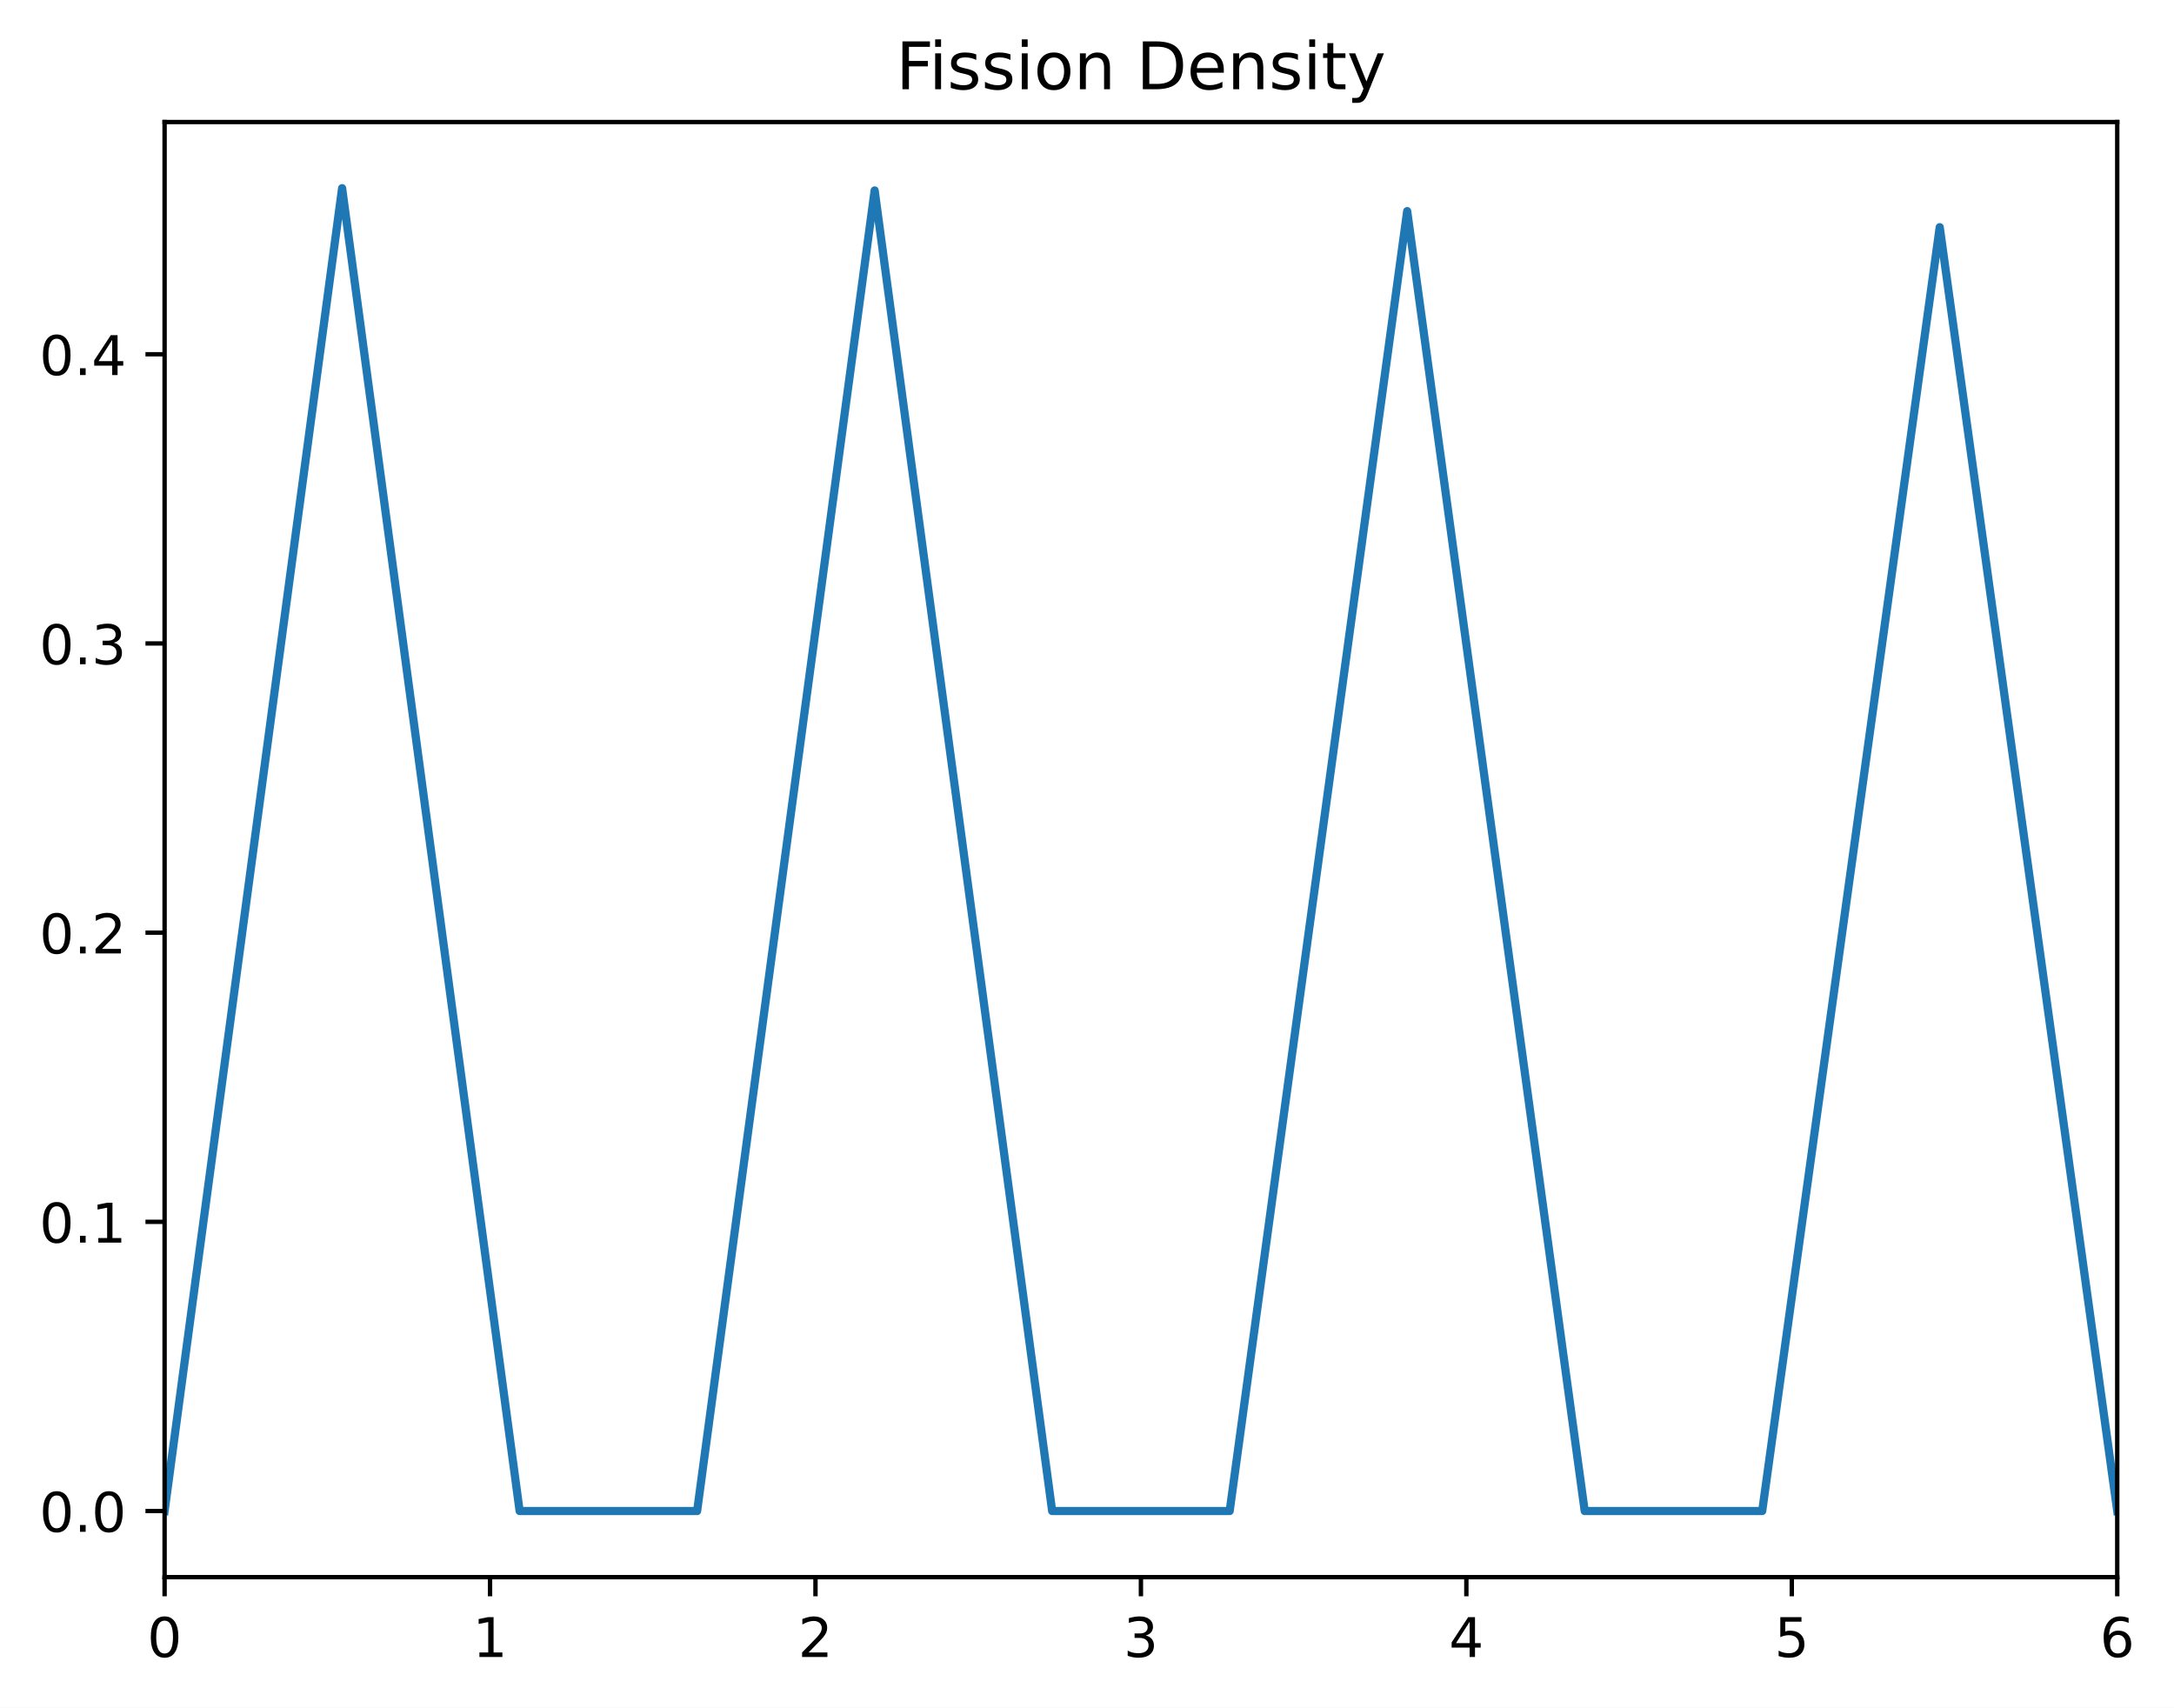
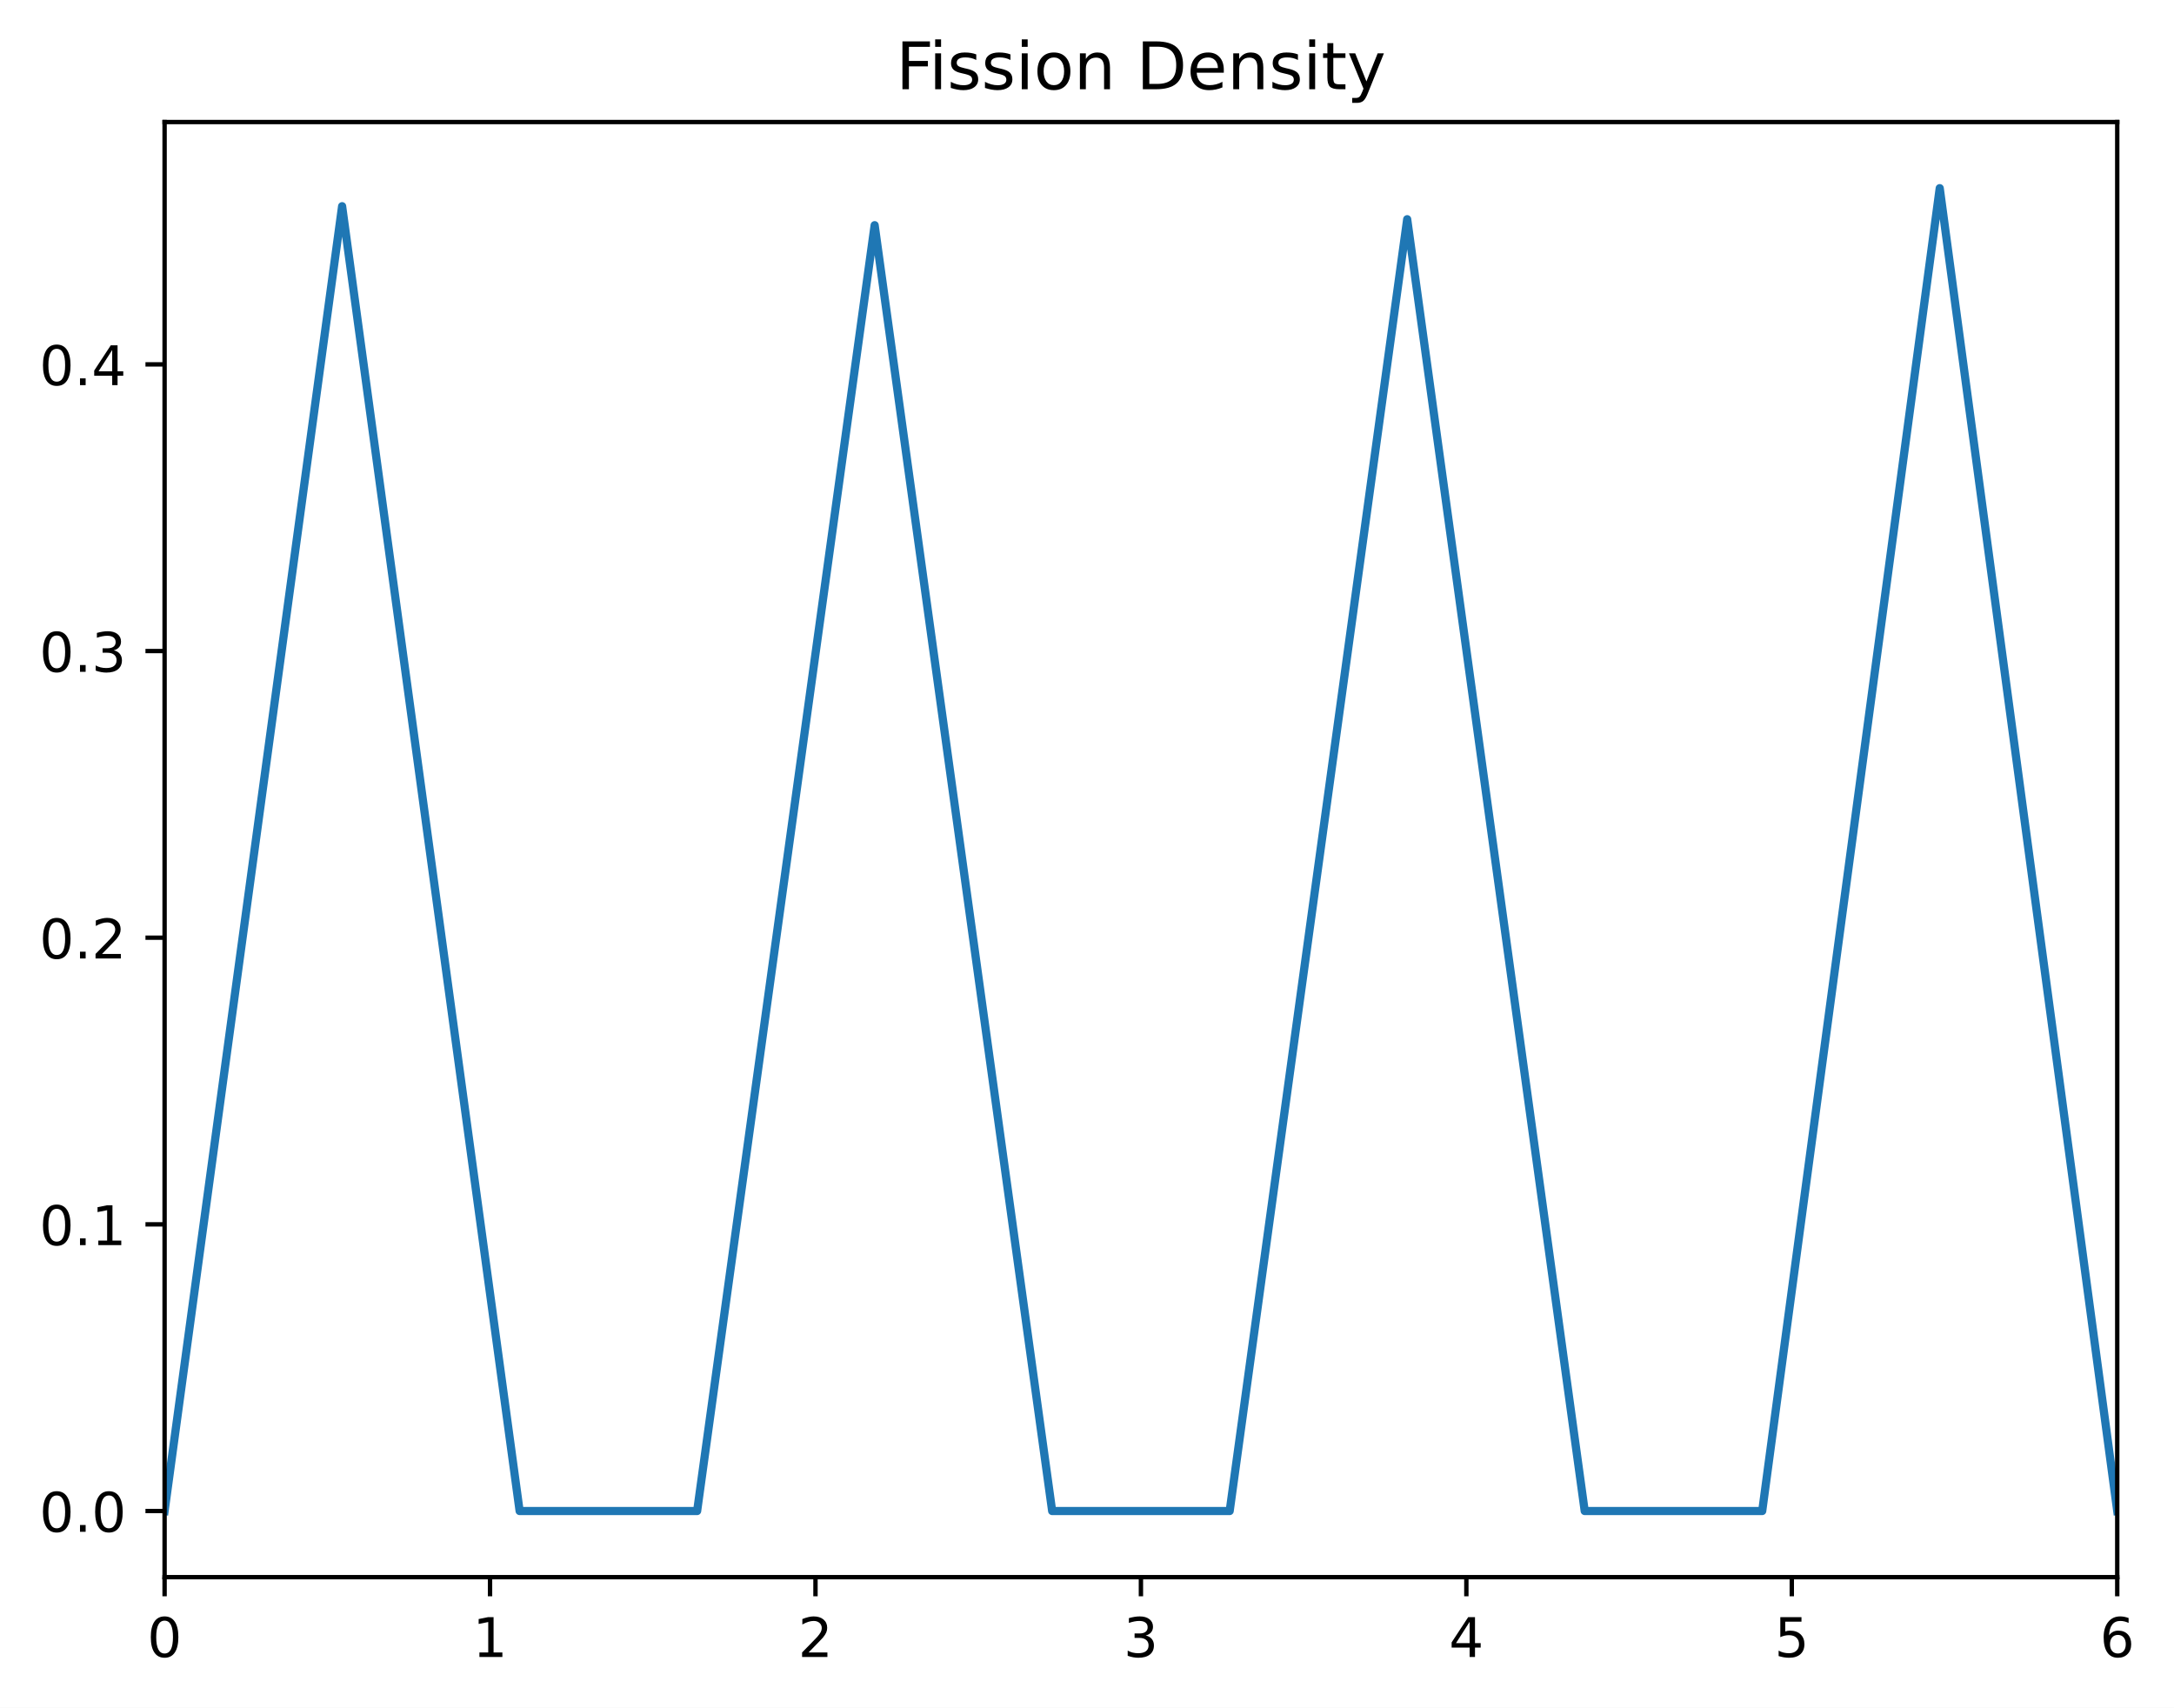
<svg xmlns="http://www.w3.org/2000/svg" xmlns:xlink="http://www.w3.org/1999/xlink" width="397.604pt" height="312.308pt" viewBox="0 0 397.604 312.308" version="1.1">
  <defs>
    <style type="text/css">*{stroke-linejoin: round; stroke-linecap: butt}</style>
  </defs>
  <g id="figure_1">
    <g id="patch_1">
      <path d="M 0 312.308  L 397.604 312.308  L 397.604 0  L 0 0  z " style="fill: #ffffff" />
    </g>
    <g id="axes_1">
      <g id="patch_2">
        <path d="M 30.103 288.43  L 387.223 288.43  L 387.223 22.318  L 30.103 22.318  z " style="fill: #ffffff" />
      </g>
      <g id="matplotlib.axis_1">
        <g id="xtick_1">
          <g id="line2d_1">
            <defs>
-               <path id="m948806392f" d="M 0 0  L 0 3.5  " style="stroke: #000000; stroke-width: 0.8" />
+               <path id="m26097f07af" d="M 0 0  L 0 3.5  " style="stroke: #000000; stroke-width: 0.8" />
            </defs>
            <g>
-               <use xlink:href="#m948806392f" x="30.103" y="288.43" style="stroke: #000000; stroke-width: 0.8" />
+               <use xlink:href="#m26097f07af" x="30.103" y="288.43" style="stroke: #000000; stroke-width: 0.8" />
            </g>
          </g>
          <g id="text_1">
            <g transform="translate(26.92188 303.0286) scale(0.1 -0.1)">
              <defs>
                <path id="DejaVuSans-30" d="M 2034 4250  Q 1547 4250 1301 3770  Q 1056 3291 1056 2328  Q 1056 1369 1301 889  Q 1547 409 2034 409  Q 2525 409 2770 889  Q 3016 1369 3016 2328  Q 3016 3291 2770 3770  Q 2525 4250 2034 4250  z M 2034 4750  Q 2819 4750 3233 4129  Q 3647 3509 3647 2328  Q 3647 1150 3233 529  Q 2819 -91 2034 -91  Q 1250 -91 836 529  Q 422 1150 422 2328  Q 422 3509 836 4129  Q 1250 4750 2034 4750  z " transform="scale(0.015625)" />
              </defs>
              <use xlink:href="#DejaVuSans-30" />
            </g>
          </g>
        </g>
        <g id="xtick_2">
          <g id="line2d_2">
            <g>
-               <use xlink:href="#m948806392f" x="89.623" y="288.43" style="stroke: #000000; stroke-width: 0.8" />
+               <use xlink:href="#m26097f07af" x="89.623" y="288.43" style="stroke: #000000; stroke-width: 0.8" />
            </g>
          </g>
          <g id="text_2">
            <g transform="translate(86.44187 303.0286) scale(0.1 -0.1)">
              <defs>
                <path id="DejaVuSans-31" d="M 794 531  L 1825 531  L 1825 4091  L 703 3866  L 703 4441  L 1819 4666  L 2450 4666  L 2450 531  L 3481 531  L 3481 0  L 794 0  L 794 531  z " transform="scale(0.015625)" />
              </defs>
              <use xlink:href="#DejaVuSans-31" />
            </g>
          </g>
        </g>
        <g id="xtick_3">
          <g id="line2d_3">
            <g>
-               <use xlink:href="#m948806392f" x="149.143" y="288.43" style="stroke: #000000; stroke-width: 0.8" />
+               <use xlink:href="#m26097f07af" x="149.143" y="288.43" style="stroke: #000000; stroke-width: 0.8" />
            </g>
          </g>
          <g id="text_3">
            <g transform="translate(145.9619 303.0286) scale(0.1 -0.1)">
              <defs>
                <path id="DejaVuSans-32" d="M 1228 531  L 3431 531  L 3431 0  L 469 0  L 469 531  Q 828 903 1448 1529  Q 2069 2156 2228 2338  Q 2531 2678 2651 2914  Q 2772 3150 2772 3378  Q 2772 3750 2511 3984  Q 2250 4219 1831 4219  Q 1534 4219 1204 4116  Q 875 4013 500 3803  L 500 4441  Q 881 4594 1212 4672  Q 1544 4750 1819 4750  Q 2544 4750 2975 4387  Q 3406 4025 3406 3419  Q 3406 3131 3298 2873  Q 3191 2616 2906 2266  Q 2828 2175 2409 1742  Q 1991 1309 1228 531  z " transform="scale(0.015625)" />
              </defs>
              <use xlink:href="#DejaVuSans-32" />
            </g>
          </g>
        </g>
        <g id="xtick_4">
          <g id="line2d_4">
            <g>
-               <use xlink:href="#m948806392f" x="208.663" y="288.43" style="stroke: #000000; stroke-width: 0.8" />
+               <use xlink:href="#m26097f07af" x="208.663" y="288.43" style="stroke: #000000; stroke-width: 0.8" />
            </g>
          </g>
          <g id="text_4">
            <g transform="translate(205.4819 303.0286) scale(0.1 -0.1)">
              <defs>
                <path id="DejaVuSans-33" d="M 2597 2516  Q 3050 2419 3304 2112  Q 3559 1806 3559 1356  Q 3559 666 3084 287  Q 2609 -91 1734 -91  Q 1441 -91 1130 -33  Q 819 25 488 141  L 488 750  Q 750 597 1062 519  Q 1375 441 1716 441  Q 2309 441 2620 675  Q 2931 909 2931 1356  Q 2931 1769 2642 2001  Q 2353 2234 1838 2234  L 1294 2234  L 1294 2753  L 1863 2753  Q 2328 2753 2575 2939  Q 2822 3125 2822 3475  Q 2822 3834 2567 4026  Q 2313 4219 1838 4219  Q 1578 4219 1281 4162  Q 984 4106 628 3988  L 628 4550  Q 988 4650 1302 4700  Q 1616 4750 1894 4750  Q 2613 4750 3031 4423  Q 3450 4097 3450 3541  Q 3450 3153 3228 2886  Q 3006 2619 2597 2516  z " transform="scale(0.015625)" />
              </defs>
              <use xlink:href="#DejaVuSans-33" />
            </g>
          </g>
        </g>
        <g id="xtick_5">
          <g id="line2d_5">
            <g>
-               <use xlink:href="#m948806392f" x="268.183" y="288.43" style="stroke: #000000; stroke-width: 0.8" />
+               <use xlink:href="#m26097f07af" x="268.183" y="288.43" style="stroke: #000000; stroke-width: 0.8" />
            </g>
          </g>
          <g id="text_5">
            <g transform="translate(265.0019 303.0286) scale(0.1 -0.1)">
              <defs>
                <path id="DejaVuSans-34" d="M 2419 4116  L 825 1625  L 2419 1625  L 2419 4116  z M 2253 4666  L 3047 4666  L 3047 1625  L 3713 1625  L 3713 1100  L 3047 1100  L 3047 0  L 2419 0  L 2419 1100  L 313 1100  L 313 1709  L 2253 4666  z " transform="scale(0.015625)" />
              </defs>
              <use xlink:href="#DejaVuSans-34" />
            </g>
          </g>
        </g>
        <g id="xtick_6">
          <g id="line2d_6">
            <g>
-               <use xlink:href="#m948806392f" x="327.703" y="288.43" style="stroke: #000000; stroke-width: 0.8" />
+               <use xlink:href="#m26097f07af" x="327.703" y="288.43" style="stroke: #000000; stroke-width: 0.8" />
            </g>
          </g>
          <g id="text_6">
            <g transform="translate(324.5219 303.0286) scale(0.1 -0.1)">
              <defs>
                <path id="DejaVuSans-35" d="M 691 4666  L 3169 4666  L 3169 4134  L 1269 4134  L 1269 2991  Q 1406 3038 1543 3061  Q 1681 3084 1819 3084  Q 2600 3084 3056 2656  Q 3513 2228 3513 1497  Q 3513 744 3044 326  Q 2575 -91 1722 -91  Q 1428 -91 1123 -41  Q 819 9 494 109  L 494 744  Q 775 591 1075 516  Q 1375 441 1709 441  Q 2250 441 2565 725  Q 2881 1009 2881 1497  Q 2881 1984 2565 2268  Q 2250 2553 1709 2553  Q 1456 2553 1204 2497  Q 953 2441 691 2322  L 691 4666  z " transform="scale(0.015625)" />
              </defs>
              <use xlink:href="#DejaVuSans-35" />
            </g>
          </g>
        </g>
        <g id="xtick_7">
          <g id="line2d_7">
            <g>
-               <use xlink:href="#m948806392f" x="387.223" y="288.43" style="stroke: #000000; stroke-width: 0.8" />
+               <use xlink:href="#m26097f07af" x="387.223" y="288.43" style="stroke: #000000; stroke-width: 0.8" />
            </g>
          </g>
          <g id="text_7">
            <g transform="translate(384.0419 303.0286) scale(0.1 -0.1)">
              <defs>
                <path id="DejaVuSans-36" d="M 2113 2584  Q 1688 2584 1439 2293  Q 1191 2003 1191 1497  Q 1191 994 1439 701  Q 1688 409 2113 409  Q 2538 409 2786 701  Q 3034 994 3034 1497  Q 3034 2003 2786 2293  Q 2538 2584 2113 2584  z M 3366 4563  L 3366 3988  Q 3128 4100 2886 4159  Q 2644 4219 2406 4219  Q 1781 4219 1451 3797  Q 1122 3375 1075 2522  Q 1259 2794 1537 2939  Q 1816 3084 2150 3084  Q 2853 3084 3261 2657  Q 3669 2231 3669 1497  Q 3669 778 3244 343  Q 2819 -91 2113 -91  Q 1303 -91 875 529  Q 447 1150 447 2328  Q 447 3434 972 4092  Q 1497 4750 2381 4750  Q 2619 4750 2861 4703  Q 3103 4656 3366 4563  z " transform="scale(0.015625)" />
              </defs>
              <use xlink:href="#DejaVuSans-36" />
            </g>
          </g>
        </g>
      </g>
      <g id="matplotlib.axis_2">
        <g id="ytick_1">
          <g id="line2d_8">
            <defs>
-               <path id="mc8d7536c25" d="M 0 0  L -3.5 0  " style="stroke: #000000; stroke-width: 0.8" />
+               <path id="mb5bc3b2747" d="M 0 0  L -3.5 0  " style="stroke: #000000; stroke-width: 0.8" />
            </defs>
            <g>
-               <use xlink:href="#mc8d7536c25" x="30.103" y="276.334" style="stroke: #000000; stroke-width: 0.8" />
+               <use xlink:href="#mb5bc3b2747" x="30.103" y="276.334" style="stroke: #000000; stroke-width: 0.8" />
            </g>
          </g>
          <g id="text_8">
            <g transform="translate(7.2 280.1333) scale(0.1 -0.1)">
              <defs>
                <path id="DejaVuSans-2e" d="M 684 794  L 1344 794  L 1344 0  L 684 0  L 684 794  z " transform="scale(0.015625)" />
              </defs>
              <use xlink:href="#DejaVuSans-30" />
              <use xlink:href="#DejaVuSans-2e" x="63.623" />
              <use xlink:href="#DejaVuSans-30" x="95.41" />
            </g>
          </g>
        </g>
        <g id="ytick_2">
          <g id="line2d_9">
            <g>
-               <use xlink:href="#mc8d7536c25" x="30.103" y="223.447" style="stroke: #000000; stroke-width: 0.8" />
+               <use xlink:href="#mb5bc3b2747" x="30.103" y="223.91" style="stroke: #000000; stroke-width: 0.8" />
            </g>
          </g>
          <g id="text_9">
-             <g transform="translate(7.2 227.2467) scale(0.1 -0.1)">
+             <g transform="translate(7.2 227.7091) scale(0.1 -0.1)">
              <use xlink:href="#DejaVuSans-30" />
              <use xlink:href="#DejaVuSans-2e" x="63.623" />
              <use xlink:href="#DejaVuSans-31" x="95.41" />
            </g>
          </g>
        </g>
        <g id="ytick_3">
          <g id="line2d_10">
            <g>
-               <use xlink:href="#mc8d7536c25" x="30.103" y="170.561" style="stroke: #000000; stroke-width: 0.8" />
+               <use xlink:href="#mb5bc3b2747" x="30.103" y="171.486" style="stroke: #000000; stroke-width: 0.8" />
            </g>
          </g>
          <g id="text_10">
-             <g transform="translate(7.2 174.3601) scale(0.1 -0.1)">
+             <g transform="translate(7.2 175.2848) scale(0.1 -0.1)">
              <use xlink:href="#DejaVuSans-30" />
              <use xlink:href="#DejaVuSans-2e" x="63.623" />
              <use xlink:href="#DejaVuSans-32" x="95.41" />
            </g>
          </g>
        </g>
        <g id="ytick_4">
          <g id="line2d_11">
            <g>
-               <use xlink:href="#mc8d7536c25" x="30.103" y="117.674" style="stroke: #000000; stroke-width: 0.8" />
+               <use xlink:href="#mb5bc3b2747" x="30.103" y="119.061" style="stroke: #000000; stroke-width: 0.8" />
            </g>
          </g>
          <g id="text_11">
-             <g transform="translate(7.2 121.4734) scale(0.1 -0.1)">
+             <g transform="translate(7.2 122.8606) scale(0.1 -0.1)">
              <use xlink:href="#DejaVuSans-30" />
              <use xlink:href="#DejaVuSans-2e" x="63.623" />
              <use xlink:href="#DejaVuSans-33" x="95.41" />
            </g>
          </g>
        </g>
        <g id="ytick_5">
          <g id="line2d_12">
            <g>
-               <use xlink:href="#mc8d7536c25" x="30.103" y="64.788" style="stroke: #000000; stroke-width: 0.8" />
+               <use xlink:href="#mb5bc3b2747" x="30.103" y="66.637" style="stroke: #000000; stroke-width: 0.8" />
            </g>
          </g>
          <g id="text_12">
-             <g transform="translate(7.2 68.5868) scale(0.1 -0.1)">
+             <g transform="translate(7.2 70.43629) scale(0.1 -0.1)">
              <use xlink:href="#DejaVuSans-30" />
              <use xlink:href="#DejaVuSans-2e" x="63.623" />
              <use xlink:href="#DejaVuSans-34" x="95.41" />
            </g>
          </g>
        </g>
      </g>
      <g id="line2d_13">
-         <path d="M 30.103 276.334  L 62.569 34.414  L 95.034 276.334  L 127.499 276.334  L 159.965 34.829  L 192.43 276.334  L 224.896 276.334  L 257.361 38.609  L 289.827 276.334  L 322.292 276.334  L 354.758 41.546  L 387.223 276.334  " clip-path="url(#p7eb132c322)" style="fill: none; stroke: #1f77b4; stroke-width: 1.5; stroke-linecap: square" />
+         <path d="M 30.103 276.334  L 62.569 37.711  L 95.034 276.334  L 127.499 276.334  L 159.965 41.183  L 192.43 276.334  L 224.896 276.334  L 257.361 40.09  L 289.827 276.334  L 322.292 276.334  L 354.758 34.414  L 387.223 276.334  " clip-path="url(#p4d52e4cce4)" style="fill: none; stroke: #1f77b4; stroke-width: 1.5; stroke-linecap: square" />
      </g>
      <g id="patch_3">
        <path d="M 30.103 288.43  L 30.103 22.318  " style="fill: none; stroke: #000000; stroke-width: 0.8; stroke-linejoin: miter; stroke-linecap: square" />
      </g>
      <g id="patch_4">
        <path d="M 387.223 288.43  L 387.223 22.318  " style="fill: none; stroke: #000000; stroke-width: 0.8; stroke-linejoin: miter; stroke-linecap: square" />
      </g>
      <g id="patch_5">
        <path d="M 30.103 288.43  L 387.223 288.43  " style="fill: none; stroke: #000000; stroke-width: 0.8; stroke-linejoin: miter; stroke-linecap: square" />
      </g>
      <g id="patch_6">
        <path d="M 30.103 22.318  L 387.223 22.318  " style="fill: none; stroke: #000000; stroke-width: 0.8; stroke-linejoin: miter; stroke-linecap: square" />
      </g>
      <g id="text_13">
        <g transform="translate(163.8713 16.31812) scale(0.12 -0.12)">
          <defs>
            <path id="DejaVuSans-46" d="M 628 4666  L 3309 4666  L 3309 4134  L 1259 4134  L 1259 2759  L 3109 2759  L 3109 2228  L 1259 2228  L 1259 0  L 628 0  L 628 4666  z " transform="scale(0.015625)" />
            <path id="DejaVuSans-69" d="M 603 3500  L 1178 3500  L 1178 0  L 603 0  L 603 3500  z M 603 4863  L 1178 4863  L 1178 4134  L 603 4134  L 603 4863  z " transform="scale(0.015625)" />
            <path id="DejaVuSans-73" d="M 2834 3397  L 2834 2853  Q 2591 2978 2328 3040  Q 2066 3103 1784 3103  Q 1356 3103 1142 2972  Q 928 2841 928 2578  Q 928 2378 1081 2264  Q 1234 2150 1697 2047  L 1894 2003  Q 2506 1872 2764 1633  Q 3022 1394 3022 966  Q 3022 478 2636 193  Q 2250 -91 1575 -91  Q 1294 -91 989 -36  Q 684 19 347 128  L 347 722  Q 666 556 975 473  Q 1284 391 1588 391  Q 1994 391 2212 530  Q 2431 669 2431 922  Q 2431 1156 2273 1281  Q 2116 1406 1581 1522  L 1381 1569  Q 847 1681 609 1914  Q 372 2147 372 2553  Q 372 3047 722 3315  Q 1072 3584 1716 3584  Q 2034 3584 2315 3537  Q 2597 3491 2834 3397  z " transform="scale(0.015625)" />
            <path id="DejaVuSans-6f" d="M 1959 3097  Q 1497 3097 1228 2736  Q 959 2375 959 1747  Q 959 1119 1226 758  Q 1494 397 1959 397  Q 2419 397 2687 759  Q 2956 1122 2956 1747  Q 2956 2369 2687 2733  Q 2419 3097 1959 3097  z M 1959 3584  Q 2709 3584 3137 3096  Q 3566 2609 3566 1747  Q 3566 888 3137 398  Q 2709 -91 1959 -91  Q 1206 -91 779 398  Q 353 888 353 1747  Q 353 2609 779 3096  Q 1206 3584 1959 3584  z " transform="scale(0.015625)" />
            <path id="DejaVuSans-6e" d="M 3513 2113  L 3513 0  L 2938 0  L 2938 2094  Q 2938 2591 2744 2837  Q 2550 3084 2163 3084  Q 1697 3084 1428 2787  Q 1159 2491 1159 1978  L 1159 0  L 581 0  L 581 3500  L 1159 3500  L 1159 2956  Q 1366 3272 1645 3428  Q 1925 3584 2291 3584  Q 2894 3584 3203 3211  Q 3513 2838 3513 2113  z " transform="scale(0.015625)" />
            <path id="DejaVuSans-20" transform="scale(0.015625)" />
            <path id="DejaVuSans-44" d="M 1259 4147  L 1259 519  L 2022 519  Q 2988 519 3436 956  Q 3884 1394 3884 2338  Q 3884 3275 3436 3711  Q 2988 4147 2022 4147  L 1259 4147  z M 628 4666  L 1925 4666  Q 3281 4666 3915 4102  Q 4550 3538 4550 2338  Q 4550 1131 3912 565  Q 3275 0 1925 0  L 628 0  L 628 4666  z " transform="scale(0.015625)" />
            <path id="DejaVuSans-65" d="M 3597 1894  L 3597 1613  L 953 1613  Q 991 1019 1311 708  Q 1631 397 2203 397  Q 2534 397 2845 478  Q 3156 559 3463 722  L 3463 178  Q 3153 47 2828 -22  Q 2503 -91 2169 -91  Q 1331 -91 842 396  Q 353 884 353 1716  Q 353 2575 817 3079  Q 1281 3584 2069 3584  Q 2775 3584 3186 3129  Q 3597 2675 3597 1894  z M 3022 2063  Q 3016 2534 2758 2815  Q 2500 3097 2075 3097  Q 1594 3097 1305 2825  Q 1016 2553 972 2059  L 3022 2063  z " transform="scale(0.015625)" />
            <path id="DejaVuSans-74" d="M 1172 4494  L 1172 3500  L 2356 3500  L 2356 3053  L 1172 3053  L 1172 1153  Q 1172 725 1289 603  Q 1406 481 1766 481  L 2356 481  L 2356 0  L 1766 0  Q 1100 0 847 248  Q 594 497 594 1153  L 594 3053  L 172 3053  L 172 3500  L 594 3500  L 594 4494  L 1172 4494  z " transform="scale(0.015625)" />
            <path id="DejaVuSans-79" d="M 2059 -325  Q 1816 -950 1584 -1140  Q 1353 -1331 966 -1331  L 506 -1331  L 506 -850  L 844 -850  Q 1081 -850 1212 -737  Q 1344 -625 1503 -206  L 1606 56  L 191 3500  L 800 3500  L 1894 763  L 2988 3500  L 3597 3500  L 2059 -325  z " transform="scale(0.015625)" />
          </defs>
          <use xlink:href="#DejaVuSans-46" />
          <use xlink:href="#DejaVuSans-69" x="50.27" />
          <use xlink:href="#DejaVuSans-73" x="78.053" />
          <use xlink:href="#DejaVuSans-73" x="130.152" />
          <use xlink:href="#DejaVuSans-69" x="182.252" />
          <use xlink:href="#DejaVuSans-6f" x="210.035" />
          <use xlink:href="#DejaVuSans-6e" x="271.217" />
          <use xlink:href="#DejaVuSans-20" x="334.596" />
          <use xlink:href="#DejaVuSans-44" x="366.383" />
          <use xlink:href="#DejaVuSans-65" x="443.385" />
          <use xlink:href="#DejaVuSans-6e" x="504.908" />
          <use xlink:href="#DejaVuSans-73" x="568.287" />
          <use xlink:href="#DejaVuSans-69" x="620.387" />
          <use xlink:href="#DejaVuSans-74" x="648.17" />
          <use xlink:href="#DejaVuSans-79" x="687.379" />
        </g>
      </g>
    </g>
  </g>
  <defs>
-     <clipPath id="p7eb132c322">
+     <clipPath id="p4d52e4cce4">
      <rect x="30.103" y="22.318" width="357.12" height="266.112" />
    </clipPath>
  </defs>
</svg>
